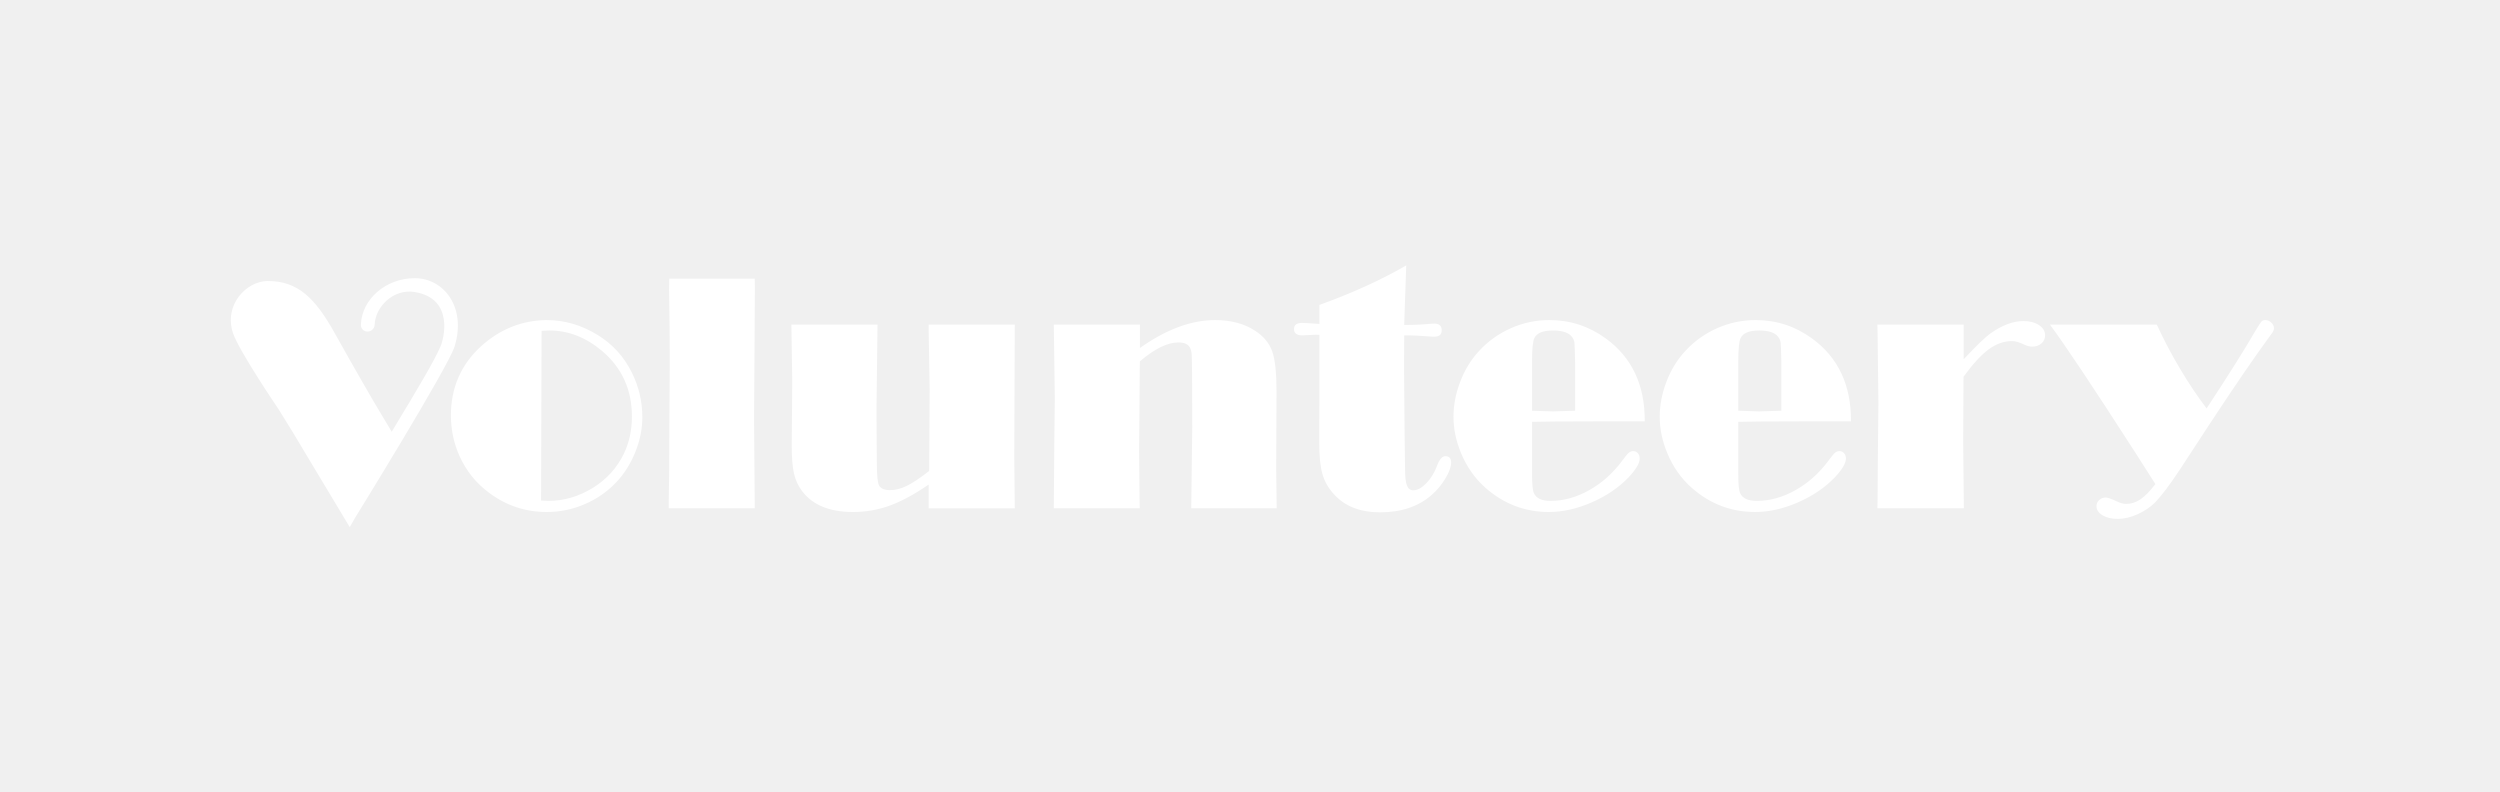
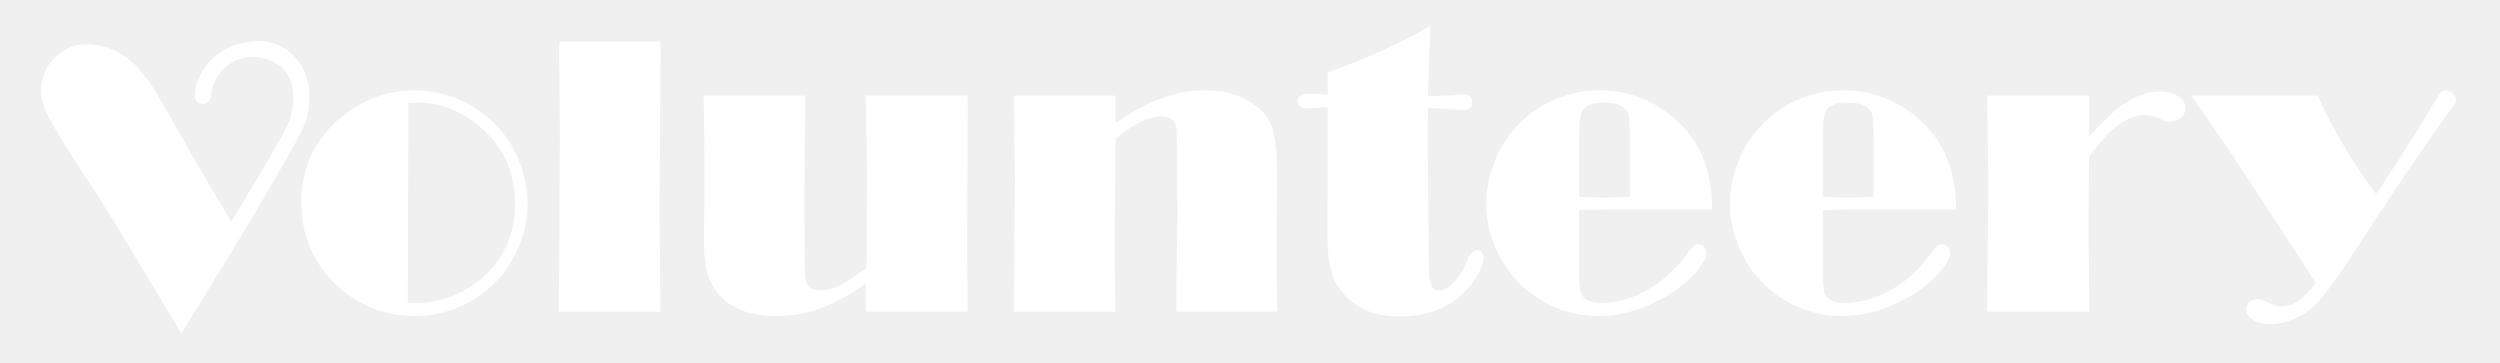
- <svg xmlns="http://www.w3.org/2000/svg" width="725.67" height="229.61" viewBox="0 0 725.67 229.61" id="Layer_1" overflow="hidden">
-   <path d="M632.789 107.022C630.25 102.754 628.004 98.488 626.051 94.22L595.023 94.22C599.189 99.786 607.474 112.206 619.877 131.477L625.639 140.509C624.076 142.561 622.636 144.033 621.318 144.928 620 145.824 618.608 146.272 617.143 146.272 616.394 146.272 615.499 146.028 614.456 145.539 612.861 144.791 611.787 144.416 611.234 144.416 610.484 144.416 609.85 144.66 609.329 145.149 608.808 145.636 608.549 146.222 608.549 146.907 608.549 147.981 609.127 148.867 610.283 149.568 611.44 150.267 612.915 150.617 614.706 150.617 616.531 150.617 618.429 150.178 620.399 149.301 622.371 148.423 624.073 147.286 625.507 145.889 627.429 143.908 629.87 140.669 632.832 136.175L641.42 123.036C648.609 112.097 654.547 103.436 659.232 97.053 659.785 96.369 660.062 95.783 660.062 95.295 660.062 94.677 659.802 94.123 659.282 93.635 658.762 93.148 658.178 92.904 657.529 92.904 657.042 92.904 656.668 93.05 656.408 93.344 656.149 93.637 655.5 94.65 654.461 96.379 651.548 101.436 646.896 108.826 640.505 118.551 637.899 115.132 635.327 111.288 632.789 107.022M577.256 101.399C579.432 99.803 581.691 99.005 584.029 99.005 584.97 99.005 586.156 99.347 587.587 100.031 588.431 100.421 589.194 100.616 589.877 100.616 590.948 100.616 591.842 100.306 592.557 99.689 593.271 99.071 593.629 98.29 593.629 97.344 593.629 96.141 593.035 95.148 591.851 94.365 590.664 93.584 589.162 93.194 587.343 93.194 584.354 93.194 581.171 94.382 577.793 96.757 576.331 97.799 573.731 100.305 569.995 104.278L569.995 94.218 544.946 94.218 545.006 97.05 545.239 116.973 545.064 134.893 545.005 144.854 544.945 147.539 570.044 147.539 569.849 128.106 569.946 109.356C572.644 105.647 575.08 102.994 577.256 101.399M510.523 119.416 504.566 119.221 504.566 104.993C504.566 101.29 504.794 99 505.25 98.123 505.966 96.661 507.756 95.93 510.62 95.93 513.42 95.93 515.275 96.565 516.187 97.83 516.577 98.351 516.805 98.911 516.87 99.512 516.935 100.114 517.001 101.941 517.066 104.993L517.066 119.221 510.523 119.416ZM511.256 122.346 525.903 122.297 537.28 122.297C537.345 111.783 533.569 103.759 525.952 98.226 521.069 94.677 515.617 92.904 509.596 92.904 505.722 92.904 502.011 93.685 498.463 95.247 494.85 96.843 491.725 99.089 489.088 101.986 486.809 104.46 485.019 107.398 483.717 110.799 482.415 114.201 481.764 117.595 481.764 120.981 481.764 124.496 482.495 128.011 483.961 131.528 485.62 135.532 487.996 138.901 491.09 141.634 496.395 146.29 502.516 148.617 509.448 148.617 513.484 148.617 517.628 147.689 521.876 145.833 526.124 143.979 529.68 141.569 532.545 138.607 534.726 136.295 535.816 134.456 535.816 133.088 535.816 132.47 535.636 131.958 535.278 131.55 534.921 131.144 534.465 130.941 533.911 130.941 533.456 130.941 533.032 131.104 532.642 131.428 532.251 131.754 531.616 132.52 530.737 133.723 528.035 137.369 524.838 140.226 521.143 142.292 517.448 144.36 513.712 145.394 509.937 145.394 507.398 145.394 505.786 144.645 505.103 143.148 504.744 142.367 504.566 140.51 504.566 137.581L504.566 122.445 511.256 122.346ZM450.659 119.416 444.702 119.221 444.702 104.993C444.702 101.29 444.931 99 445.387 98.123 446.103 96.661 447.893 95.93 450.758 95.93 453.557 95.93 455.412 96.565 456.323 97.83 456.715 98.351 456.941 98.911 457.008 99.512 457.072 100.114 457.138 101.941 457.202 104.993L457.202 119.221 450.659 119.416ZM451.393 122.346 466.041 122.297 477.418 122.297C477.482 111.783 473.707 103.759 466.09 98.226 461.207 94.677 455.754 92.904 449.733 92.904 445.858 92.904 442.147 93.685 438.6 95.247 434.987 96.843 431.862 99.089 429.225 101.986 426.946 104.46 425.155 107.398 423.854 110.799 422.551 114.201 421.901 117.595 421.901 120.981 421.901 124.496 422.633 128.011 424.098 131.528 425.758 135.532 428.134 138.901 431.227 141.634 436.532 146.29 442.653 148.617 449.586 148.617 453.621 148.617 457.765 147.689 462.013 145.833 466.261 143.979 469.817 141.569 472.682 138.607 474.862 136.295 475.953 134.456 475.953 133.088 475.953 132.47 475.774 131.958 475.417 131.55 475.059 131.144 474.603 130.941 474.05 130.941 473.594 130.941 473.171 131.104 472.779 131.428 472.389 131.754 471.755 132.52 470.876 133.723 468.174 137.369 464.976 140.226 461.28 142.292 457.587 144.36 453.85 145.394 450.074 145.394 447.535 145.394 445.925 144.645 445.24 143.148 444.883 142.367 444.703 140.51 444.703 137.581L444.703 122.445 451.393 122.346ZM382.984 88.508 382.984 94.027 379.42 93.783C379.127 93.751 378.621 93.734 377.906 93.734 376.375 93.734 375.611 94.327 375.611 95.513 375.611 96.737 376.408 97.346 378.004 97.346 378.557 97.346 379.24 97.315 380.055 97.248 381.032 97.183 381.682 97.151 382.008 97.151 382.203 97.151 382.528 97.167 382.985 97.2L382.985 114.663 382.936 124.957 382.936 128.615C382.936 132.453 383.245 135.453 383.864 137.615 384.481 139.778 385.604 141.738 387.233 143.493 390.39 146.973 394.85 148.713 400.612 148.713 406.731 148.713 411.712 147.037 415.553 143.685 417.116 142.318 418.449 140.714 419.557 138.874 420.662 137.036 421.217 135.498 421.217 134.26 421.217 133.024 420.662 132.406 419.557 132.406 418.612 132.406 417.799 133.349 417.116 135.238 416.362 137.223 415.333 138.9 414.023 140.266 412.681 141.633 411.422 142.318 410.245 142.318 409.359 142.318 408.739 141.845 408.378 140.902 408.019 139.958 407.839 138.298 407.839 135.921L407.712 125.775 407.546 106.807 407.595 97.347 409.011 97.347C410.116 97.347 411.956 97.446 414.529 97.64 415.213 97.706 415.781 97.739 416.238 97.739 417.734 97.739 418.484 97.129 418.484 95.909 418.484 94.59 417.767 93.93 416.336 93.93 416.043 93.93 415.701 93.948 415.311 93.98 412.998 94.208 410.428 94.322 407.596 94.322L407.645 92.807 408.182 77.036C401.018 81.201 392.619 85.025 382.984 88.508M305.885 94.221 306.031 104.818 306.178 115.755 306.031 128.402 305.885 147.542 330.836 147.542 330.787 145.443 330.641 131.087 330.738 120.589 330.836 106.868 330.885 104.867C333.033 103.044 335.035 101.677 336.891 100.764 338.746 99.854 340.471 99.398 342.067 99.398 343.792 99.398 344.915 99.919 345.436 100.96 345.696 101.481 345.851 102.076 345.9 102.743 345.948 103.41 345.989 105.485 346.022 108.968L346.07 124.007 345.945 133.968 345.778 147.542 370.583 147.542 370.437 136.165 370.535 113.558C370.535 108.22 370.119 104.371 369.289 102.01 368.459 99.651 366.84 97.673 364.432 96.077 361.241 93.962 357.335 92.904 352.713 92.904 349.262 92.904 345.714 93.58 342.069 94.929 338.422 96.281 334.696 98.307 330.887 101.008L330.887 94.221 305.885 94.221ZM269.557 94.221 269.557 95.736 269.85 112.874 269.752 130.306 269.703 136.702C267.034 138.786 264.861 140.235 263.185 141.048 261.508 141.862 259.889 142.27 258.326 142.27 256.796 142.27 255.754 141.846 255.201 140.999 254.745 140.251 254.518 138.005 254.518 134.261L254.469 128.011 254.42 118.735 254.713 94.222 229.713 94.222 229.957 110.286 229.908 117.904 229.811 129.329C229.811 132.845 230.03 135.555 230.469 137.459 230.908 139.364 231.696 141.065 232.834 142.563 235.891 146.599 240.816 148.618 247.611 148.618 251.317 148.618 254.869 147.999 258.267 146.762 261.664 145.526 265.428 143.491 269.557 140.659L269.557 147.543 294.557 147.543 294.41 132.603 294.557 94.223 269.557 94.223ZM194.264 80.891 194.215 84.211 194.362 95.101 194.41 105.012 194.293 123.42 194.235 137.483 194.117 145.246 194.117 147.541 219.069 147.541 219.069 145.637 218.873 121.516 218.971 107.992 219.02 100.57 219.117 83.382 219.069 80.892 194.264 80.892ZM159.449 95.93C164.95 95.93 170.045 97.902 174.733 101.844 180.526 106.733 183.424 113.103 183.424 120.954 183.424 124.865 182.643 128.45 181.08 131.707 179.094 135.813 176.116 139.104 172.145 141.58 168.01 144.123 163.681 145.393 159.156 145.393 158.766 145.393 158.065 145.361 157.057 145.294L157.203 96.027C158.245 95.963 158.993 95.93 159.449 95.93M139.674 100.471C133.815 105.811 130.885 112.516 130.885 120.588 130.885 124.723 131.715 128.646 133.375 132.357 135.36 136.751 138.274 140.348 142.115 143.148 147.03 146.794 152.565 148.617 158.717 148.617 162.395 148.617 165.927 147.916 169.313 146.516 173.446 144.825 176.946 142.301 179.811 138.949 181.862 136.507 183.48 133.708 184.669 130.55 185.857 127.394 186.451 124.251 186.451 121.126 186.451 116.569 185.442 112.256 183.424 108.188 181.145 103.566 177.841 99.919 173.512 97.25 168.824 94.354 163.86 92.905 158.619 92.905 151.49 93 145.175 95.523 139.674 100.471" fill="#FFFFFF" />
-   <path d="M120.405 80.748C112.035 80.748 105.012 86.806 104.752 94.25 104.713 95.354 105.579 96.25 106.682 96.25 107.788 96.25 108.713 95.354 108.752 94.25 108.935 89.011 114.207 83.796 120.265 84.748 132.09 86.608 128.727 98.703 127.852 100.598 126.115 104.601 121.859 111.851 113.699 125.324L108.341 116.337C108.341 116.337 102.962 107.107 97.191 96.751 91.42 86.395 86.396 81.569 77.724 81.569 71.531 81.569 64.865 88.543 67.653 96.75 69.423 101.959 80.911 118.869 80.911 118.869L85.165 125.754 89.228 132.541 101.511 153 103.12 150.217C103.12 150.217 130.12 106.522 131.95 100.582 135.473 89.153 128.776 80.748 120.405 80.748" fill="#FFFFFF" />
+ <svg xmlns="http://www.w3.org/2000/svg" width="614" height="89" overflow="hidden">
+   <defs>
+     <clipPath id="clip0">
+       <rect x="334" y="316" width="614" height="89" />
+     </clipPath>
+     <clipPath id="clip1">
+       <rect x="335" y="317" width="612" height="87" />
+     </clipPath>
+     <clipPath id="clip2">
+       <rect x="335" y="317" width="612" height="87" />
+     </clipPath>
+   </defs>
+   <g clip-path="url(#clip0)" transform="translate(-334 -316)">
+     <g clip-path="url(#clip1)">
+       <g clip-path="url(#clip2)">
+         <path d="M629.682 106.497C627.156 102.25 624.921 98.004 622.977 93.757L592.102 93.757C596.247 99.296 604.492 111.655 616.834 130.832L622.567 139.819C621.012 141.861 619.579 143.326 618.268 144.216 616.956 145.108 615.571 145.554 614.113 145.554 613.368 145.554 612.477 145.311 611.439 144.824 609.852 144.08 608.783 143.707 608.233 143.707 607.487 143.707 606.856 143.95 606.337 144.436 605.819 144.921 605.561 145.504 605.561 146.186 605.561 147.254 606.136 148.136 607.287 148.834 608.438 149.529 609.906 149.878 611.688 149.878 613.504 149.878 615.393 149.441 617.353 148.568 619.315 147.694 621.009 146.563 622.436 145.173 624.349 143.201 626.778 139.978 629.725 135.506L638.271 122.432C645.425 111.547 651.333 102.928 655.995 96.576 656.546 95.896 656.821 95.313 656.821 94.827 656.821 94.212 656.563 93.661 656.045 93.175 655.528 92.691 654.947 92.448 654.301 92.448 653.816 92.448 653.444 92.593 653.185 92.886 652.928 93.177 652.282 94.185 651.248 95.906 648.349 100.938 643.72 108.292 637.36 117.969 634.767 114.567 632.208 110.742 629.682 106.497M574.422 100.901C576.587 99.313 578.835 98.519 581.162 98.519 582.098 98.519 583.278 98.859 584.702 99.54 585.542 99.928 586.301 100.122 586.981 100.122 588.047 100.122 588.936 99.814 589.648 99.2 590.358 98.585 590.715 97.807 590.715 96.866 590.715 95.669 590.123 94.681 588.945 93.902 587.764 93.124 586.269 92.737 584.459 92.737 581.485 92.737 578.318 93.919 574.956 96.282 573.501 97.319 570.914 99.812 567.197 103.766L567.197 93.755 542.271 93.755 542.33 96.573 542.562 116.399 542.388 134.231 542.329 144.143 542.27 146.815 567.245 146.815 567.051 127.477 567.148 108.819C569.833 105.128 572.257 102.488 574.422 100.901M508.017 118.83 502.089 118.636 502.089 104.478C502.089 100.793 502.316 98.514 502.769 97.641 503.482 96.186 505.263 95.459 508.113 95.459 510.899 95.459 512.745 96.091 513.653 97.35 514.041 97.868 514.268 98.425 514.332 99.023 514.397 99.623 514.463 101.441 514.527 104.478L514.527 118.636 508.017 118.83ZM508.746 121.745 523.321 121.697 534.642 121.697C534.707 111.234 530.949 103.25 523.37 97.744 518.511 94.212 513.086 92.448 507.094 92.448 503.239 92.448 499.546 93.225 496.016 94.779 492.421 96.368 489.311 98.603 486.687 101.485 484.419 103.947 482.638 106.871 481.342 110.255 480.047 113.64 479.399 117.018 479.399 120.387 479.399 123.885 480.126 127.383 481.585 130.882 483.236 134.867 485.6 138.219 488.679 140.939 493.958 145.572 500.049 147.887 506.947 147.887 510.963 147.887 515.087 146.964 519.314 145.117 523.541 143.272 527.079 140.874 529.93 137.926 532.101 135.626 533.185 133.796 533.185 132.435 533.185 131.82 533.006 131.31 532.65 130.904 532.295 130.5 531.841 130.298 531.29 130.298 530.837 130.298 530.415 130.46 530.027 130.783 529.638 131.107 529.006 131.869 528.131 133.066 525.443 136.695 522.261 139.538 518.584 141.593 514.908 143.651 511.19 144.68 507.433 144.68 504.907 144.68 503.303 143.935 502.623 142.445 502.266 141.668 502.089 139.82 502.089 136.906L502.089 121.844 508.746 121.745ZM448.446 118.83 442.519 118.636 442.519 104.478C442.519 100.793 442.747 98.514 443.2 97.641 443.913 96.186 445.694 95.459 448.545 95.459 451.33 95.459 453.176 96.091 454.083 97.35 454.473 97.868 454.698 98.425 454.764 99.023 454.828 99.623 454.894 101.441 454.957 104.478L454.957 118.636 448.446 118.83ZM449.177 121.745 463.753 121.697 475.074 121.697C475.138 111.234 471.381 103.25 463.802 97.744 458.943 94.212 453.516 92.448 447.525 92.448 443.669 92.448 439.976 93.225 436.447 94.779 432.851 96.368 429.742 98.603 427.118 101.485 424.85 103.947 423.068 106.871 421.773 110.255 420.476 113.64 419.83 117.018 419.83 120.387 419.83 123.885 420.558 127.383 422.016 130.882 423.668 134.867 426.032 138.219 429.11 140.939 434.389 145.572 440.48 147.887 447.379 147.887 451.394 147.887 455.518 146.964 459.745 145.117 463.972 143.272 467.51 140.874 470.361 137.926 472.531 135.626 473.616 133.796 473.616 132.435 473.616 131.82 473.438 131.31 473.083 130.904 472.727 130.5 472.273 130.298 471.723 130.298 471.269 130.298 470.848 130.46 470.458 130.783 470.07 131.107 469.439 131.869 468.564 133.066 465.875 136.695 462.693 139.538 459.015 141.593 455.34 143.651 451.622 144.68 447.864 144.68 445.338 144.68 443.736 143.935 443.054 142.445 442.699 141.668 442.52 139.82 442.52 136.906L442.52 121.844 449.177 121.745ZM381.104 88.073 381.104 93.565 377.557 93.323C377.266 93.291 376.762 93.274 376.051 93.274 374.527 93.274 373.767 93.864 373.767 95.044 373.767 96.262 374.56 96.868 376.148 96.868 376.698 96.868 377.378 96.837 378.189 96.771 379.161 96.706 379.808 96.674 380.133 96.674 380.327 96.674 380.65 96.69 381.105 96.723L381.105 114.1 381.056 124.344 381.056 127.984C381.056 131.803 381.363 134.788 381.979 136.939 382.593 139.092 383.711 141.042 385.332 142.789 388.473 146.251 392.911 147.983 398.645 147.983 404.734 147.983 409.691 146.315 413.513 142.98 415.068 141.619 416.395 140.023 417.497 138.192 418.597 136.363 419.149 134.833 419.149 133.601 419.149 132.371 418.597 131.756 417.497 131.756 416.557 131.756 415.748 132.694 415.068 134.574 414.318 136.549 413.294 138.218 411.99 139.577 410.655 140.938 409.402 141.619 408.231 141.619 407.349 141.619 406.732 141.149 406.373 140.21 406.016 139.271 405.837 137.619 405.837 135.254L405.71 125.158 405.545 106.283 405.594 96.869 407.003 96.869C408.103 96.869 409.933 96.968 412.494 97.161 413.174 97.226 413.74 97.259 414.194 97.259 415.683 97.259 416.429 96.652 416.429 95.438 416.429 94.126 415.716 93.469 414.292 93.469 414 93.469 413.66 93.487 413.272 93.519 410.97 93.746 408.413 93.859 405.595 93.859L405.644 92.351 406.178 76.658C399.049 80.802 390.691 84.608 381.104 88.073M304.383 93.758 304.529 104.303 304.675 115.187 304.529 127.772 304.383 146.818 329.212 146.818 329.163 144.729 329.018 130.443 329.114 119.997 329.212 106.343 329.26 104.352C331.398 102.538 333.39 101.178 335.237 100.269 337.083 99.364 338.799 98.91 340.388 98.91 342.104 98.91 343.222 99.428 343.74 100.464 343.999 100.983 344.153 101.575 344.202 102.239 344.25 102.902 344.29 104.967 344.323 108.433L344.371 123.398 344.247 133.31 344.08 146.818 368.764 146.818 368.618 135.496 368.716 113C368.716 107.689 368.302 103.859 367.476 101.509 366.65 99.162 365.039 97.194 362.643 95.605 359.467 93.501 355.581 92.448 350.981 92.448 347.547 92.448 344.017 93.121 340.39 94.463 336.76 95.808 333.053 97.824 329.262 100.512L329.262 93.758 304.383 93.758ZM268.234 93.758 268.234 95.266 268.525 112.32 268.428 129.666 268.379 136.031C265.723 138.105 263.561 139.547 261.893 140.356 260.224 141.166 258.613 141.572 257.058 141.572 255.535 141.572 254.498 141.15 253.948 140.307 253.494 139.562 253.268 137.327 253.268 133.602L253.22 127.383 253.171 118.152 253.462 93.759 228.585 93.759 228.828 109.745 228.779 117.325 228.683 128.694C228.683 132.193 228.901 134.889 229.337 136.784 229.774 138.68 230.558 140.372 231.691 141.863 234.733 145.879 239.634 147.888 246.395 147.888 250.083 147.888 253.618 147.272 256.999 146.041 260.379 144.812 264.125 142.787 268.234 139.968L268.234 146.819 293.111 146.819 292.965 131.952 293.111 93.76 268.234 93.76ZM193.31 80.494 193.261 83.798 193.408 94.634 193.456 104.496 193.339 122.814 193.281 136.808 193.164 144.533 193.164 146.817 217.993 146.817 217.993 144.922 217.798 120.919 217.896 107.462 217.945 100.076 218.041 82.973 217.993 80.495 193.31 80.495ZM158.666 95.459C164.14 95.459 169.21 97.421 173.875 101.344 179.64 106.209 182.523 112.548 182.523 120.36 182.523 124.252 181.746 127.819 180.191 131.06 178.215 135.146 175.251 138.421 171.3 140.885 167.185 143.415 162.877 144.679 158.375 144.679 157.987 144.679 157.289 144.647 156.286 144.581L156.431 95.555C157.468 95.492 158.212 95.459 158.666 95.459M138.988 99.978C133.158 105.292 130.242 111.964 130.242 119.996 130.242 124.111 131.068 128.014 132.72 131.707 134.695 136.08 137.595 139.659 141.417 142.445 146.308 146.073 151.816 147.887 157.938 147.887 161.598 147.887 165.112 147.19 168.482 145.797 172.594 144.114 176.077 141.602 178.928 138.267 180.969 135.837 182.579 133.052 183.762 129.909 184.945 126.769 185.536 123.641 185.536 120.531 185.536 115.997 184.532 111.705 182.523 107.657 180.256 103.058 176.968 99.428 172.66 96.772 167.995 93.891 163.056 92.449 157.84 92.449 150.746 92.543 144.462 95.054 138.988 99.978" fill="#FFFFFF" transform="matrix(1.00496 0 0 1 277.09 245.726)" />
+         <path d="M119.814 80.352C111.485 80.352 104.496 86.38 104.238 93.787 104.199 94.886 105.061 95.778 106.158 95.778 107.259 95.778 108.179 94.886 108.218 93.787 108.4 88.574 113.646 83.385 119.675 84.332 131.441 86.183 128.095 98.218 127.224 100.104 125.496 104.087 121.261 111.302 113.141 124.709L107.809 115.766C107.809 115.766 102.456 106.581 96.714 96.276 90.971 85.971 85.972 81.168 77.342 81.168 71.18 81.168 64.546 88.108 67.321 96.275 69.082 101.458 80.514 118.285 80.514 118.285L84.747 125.137 88.79 131.89 101.013 152.249 102.614 149.479C102.614 149.479 129.481 105.999 131.302 100.088 134.808 88.715 128.144 80.352 119.814 80.352" fill="#FFFFFF" transform="matrix(1.00496 0 0 1 277.09 245.726)" />
+       </g>
+     </g>
+   </g>
</svg>
